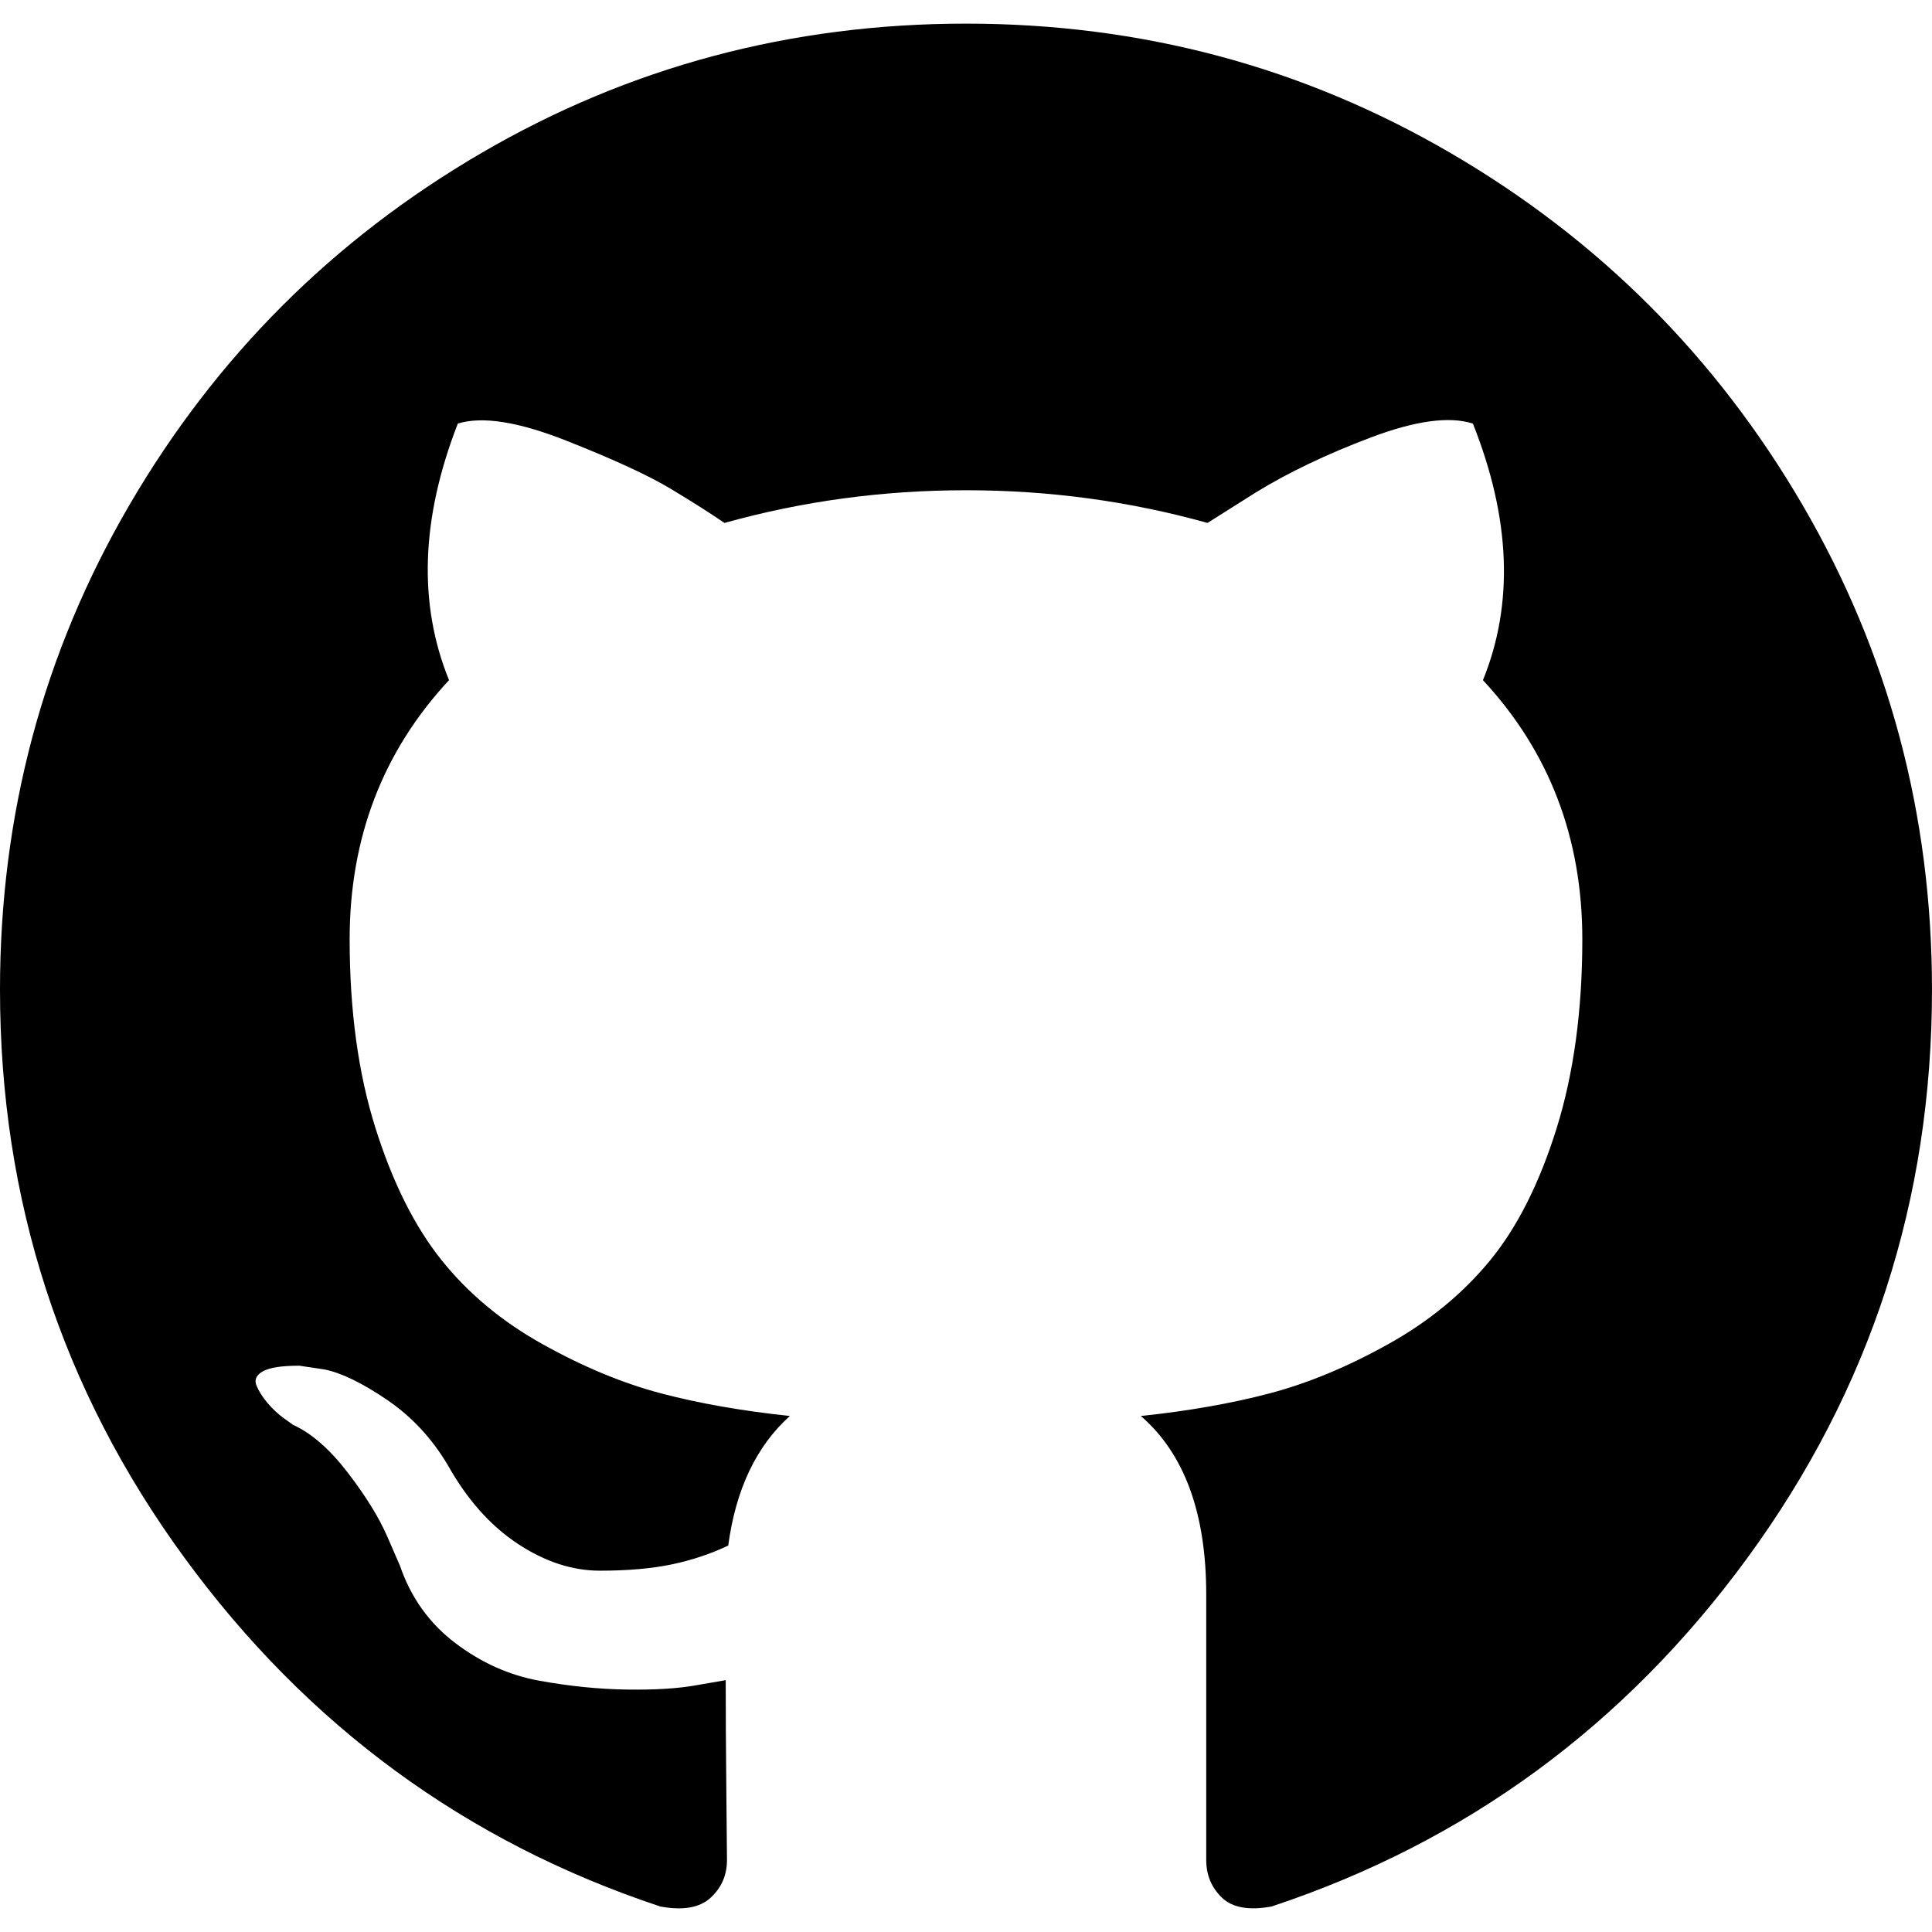
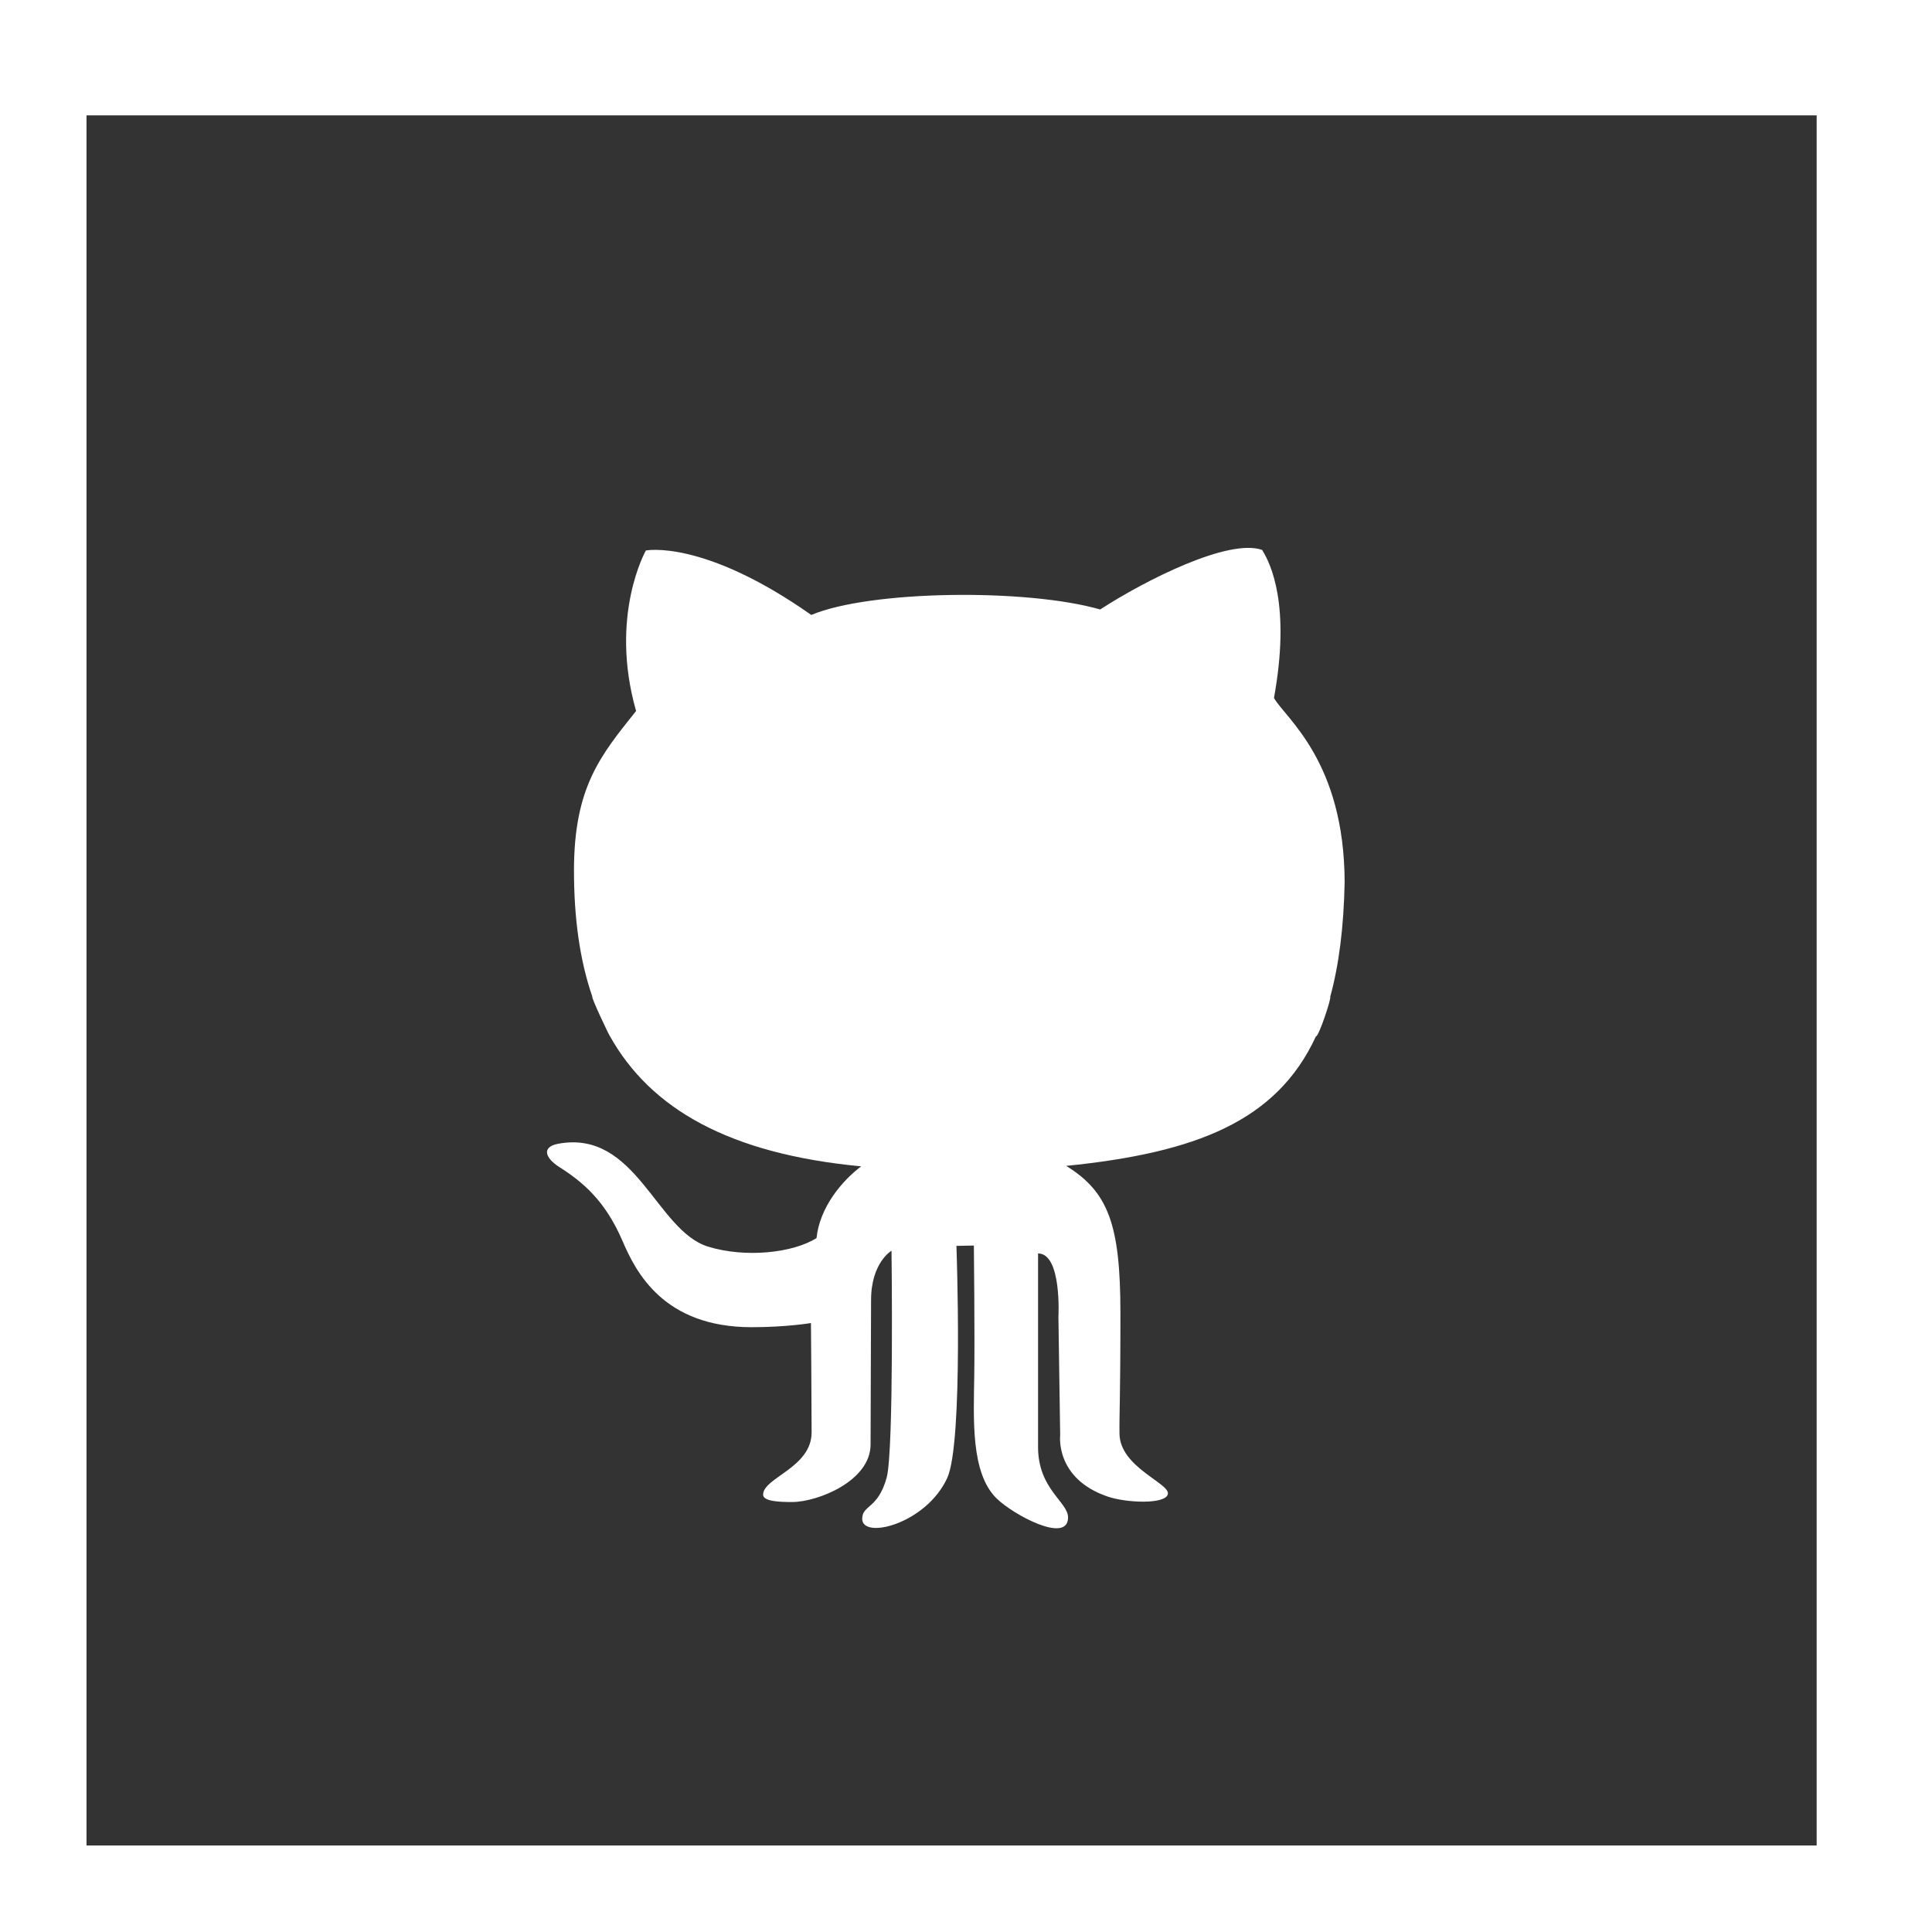
- <svg xmlns="http://www.w3.org/2000/svg" version="1.1" id="Capa_1" x="0px" y="0px" width="438.549px" height="438.549px" viewBox="0 0 438.549 438.549" style="enable-background:new 0 0 438.549 438.549;" xml:space="preserve">
-   <g>
-     <path d="M409.132,114.573c-19.608-33.596-46.205-60.194-79.798-79.8C295.736,15.166,259.057,5.365,219.271,5.365   c-39.781,0-76.472,9.804-110.063,29.408c-33.596,19.605-60.192,46.204-79.8,79.8C9.803,148.168,0,184.854,0,224.63   c0,47.78,13.94,90.745,41.827,128.906c27.884,38.164,63.906,64.572,108.063,79.227c5.14,0.954,8.945,0.283,11.419-1.996   c2.475-2.282,3.711-5.14,3.711-8.562c0-0.571-0.049-5.708-0.144-15.417c-0.098-9.709-0.144-18.179-0.144-25.406l-6.567,1.136   c-4.187,0.767-9.469,1.092-15.846,1c-6.374-0.089-12.991-0.757-19.842-1.999c-6.854-1.231-13.229-4.086-19.13-8.559   c-5.898-4.473-10.085-10.328-12.56-17.556l-2.855-6.57c-1.903-4.374-4.899-9.233-8.992-14.559   c-4.093-5.331-8.232-8.945-12.419-10.848l-1.999-1.431c-1.332-0.951-2.568-2.098-3.711-3.429c-1.142-1.331-1.997-2.663-2.568-3.997   c-0.572-1.335-0.098-2.43,1.427-3.289c1.525-0.859,4.281-1.276,8.28-1.276l5.708,0.853c3.807,0.763,8.516,3.042,14.133,6.851   c5.614,3.806,10.229,8.754,13.846,14.842c4.38,7.806,9.657,13.754,15.846,17.847c6.184,4.093,12.419,6.136,18.699,6.136   c6.28,0,11.704-0.476,16.274-1.423c4.565-0.952,8.848-2.383,12.847-4.285c1.713-12.758,6.377-22.559,13.988-29.41   c-10.848-1.14-20.601-2.857-29.264-5.14c-8.658-2.286-17.605-5.996-26.835-11.14c-9.235-5.137-16.896-11.516-22.985-19.126   c-6.09-7.614-11.088-17.61-14.987-29.979c-3.901-12.374-5.852-26.648-5.852-42.826c0-23.035,7.52-42.637,22.557-58.817   c-7.044-17.318-6.379-36.732,1.997-58.24c5.52-1.715,13.706-0.428,24.554,3.853c10.85,4.283,18.794,7.952,23.84,10.994   c5.046,3.041,9.089,5.618,12.135,7.708c17.705-4.947,35.976-7.421,54.818-7.421s37.117,2.474,54.823,7.421l10.849-6.849   c7.419-4.57,16.18-8.758,26.262-12.565c10.088-3.805,17.802-4.853,23.134-3.138c8.562,21.509,9.325,40.922,2.279,58.24   c15.036,16.18,22.559,35.787,22.559,58.817c0,16.178-1.958,30.497-5.853,42.966c-3.9,12.471-8.941,22.457-15.125,29.979   c-6.191,7.521-13.901,13.85-23.131,18.986c-9.232,5.14-18.182,8.85-26.84,11.136c-8.662,2.286-18.415,4.004-29.263,5.146   c9.894,8.562,14.842,22.077,14.842,40.539v60.237c0,3.422,1.19,6.279,3.572,8.562c2.379,2.279,6.136,2.95,11.276,1.995   c44.163-14.653,80.185-41.062,108.068-79.226c27.88-38.161,41.825-81.126,41.825-128.906   C438.536,184.851,428.728,148.168,409.132,114.573z" />
-   </g>
-   <g>
- </g>
-   <g>
- </g>
-   <g>
- </g>
-   <g>
- </g>
-   <g>
- </g>
-   <g>
- </g>
-   <g>
- </g>
-   <g>
- </g>
-   <g>
- </g>
-   <g>
- </g>
-   <g>
- </g>
-   <g>
- </g>
-   <g>
- </g>
-   <g>
- </g>
-   <g>
- </g>
+ <svg xmlns="http://www.w3.org/2000/svg" height="67px" id="Layer_1" style="enable-background:new 0 0 67 67;" version="1.1" viewBox="0 0 67 67" width="67px" xml:space="preserve">
+   <path d="M20.543,34.568c-0.054,0,0.592,1.367,0.61,1.367  c1.41,2.516,4.128,4.08,8.713,4.513c-0.654,0.488-1.44,1.415-1.549,2.486c-0.823,0.522-2.478,0.695-3.764,0.297  c-1.803-0.56-2.493-4.067-5.192-3.567c-0.584,0.108-0.468,0.486,0.037,0.809c0.823,0.522,1.597,1.178,2.194,2.571  c0.459,1.07,1.423,2.982,4.473,2.982c1.21,0,2.058-0.144,2.058-0.144s0.023,2.731,0.023,3.793c0,1.225-1.682,1.57-1.682,2.159  c0,0.232,0.557,0.255,1.004,0.255c0.884,0,2.723-0.726,2.723-1.998c0-1.011,0.017-4.411,0.017-5.006c0-1.3,0.709-1.712,0.709-1.712  s0.088,6.941-0.169,7.872c-0.302,1.094-0.847,0.938-0.847,1.427c0,0.726,2.214,0.178,2.948-1.416c0.567-1.24,0.319-8.05,0.319-8.05  l0.605-0.012c0,0,0.034,3.117,0.013,4.542c-0.021,1.476-0.123,3.342,0.769,4.222c0.586,0.578,2.484,1.594,2.484,0.666  c0-0.539-1.04-0.982-1.04-2.441v-6.715c0.831,0,0.706,2.208,0.706,2.208l0.061,4.103c0,0-0.184,1.494,1.645,2.12  c0.645,0.222,2.025,0.281,2.09-0.091c0.065-0.373-1.662-0.927-1.678-2.085c-0.01-0.706,0.032-1.118,0.032-4.186  c0-3.068-0.419-4.202-1.88-5.105c4.508-0.456,7.299-1.552,8.658-4.487c0.106,0.003,0.555-1.371,0.496-1.371  c0.305-1.108,0.47-2.419,0.502-3.971c-0.008-4.211-2.058-5.699-2.451-6.398c0.58-3.188-0.098-4.637-0.412-5.135  c-1.162-0.406-4.041,1.045-5.615,2.066c-2.564-0.736-7.986-0.666-10.019,0.19c-3.751-2.64-5.736-2.235-5.736-2.235  s-1.283,2.259-0.339,5.565c-1.234,1.546-2.154,2.64-2.154,5.539C19.906,31.83,20.102,33.292,20.543,34.568z M3,4h60v60H3V4z" style="fill-rule:evenodd;clip-rule:evenodd;fill:#333333;" />
</svg>
